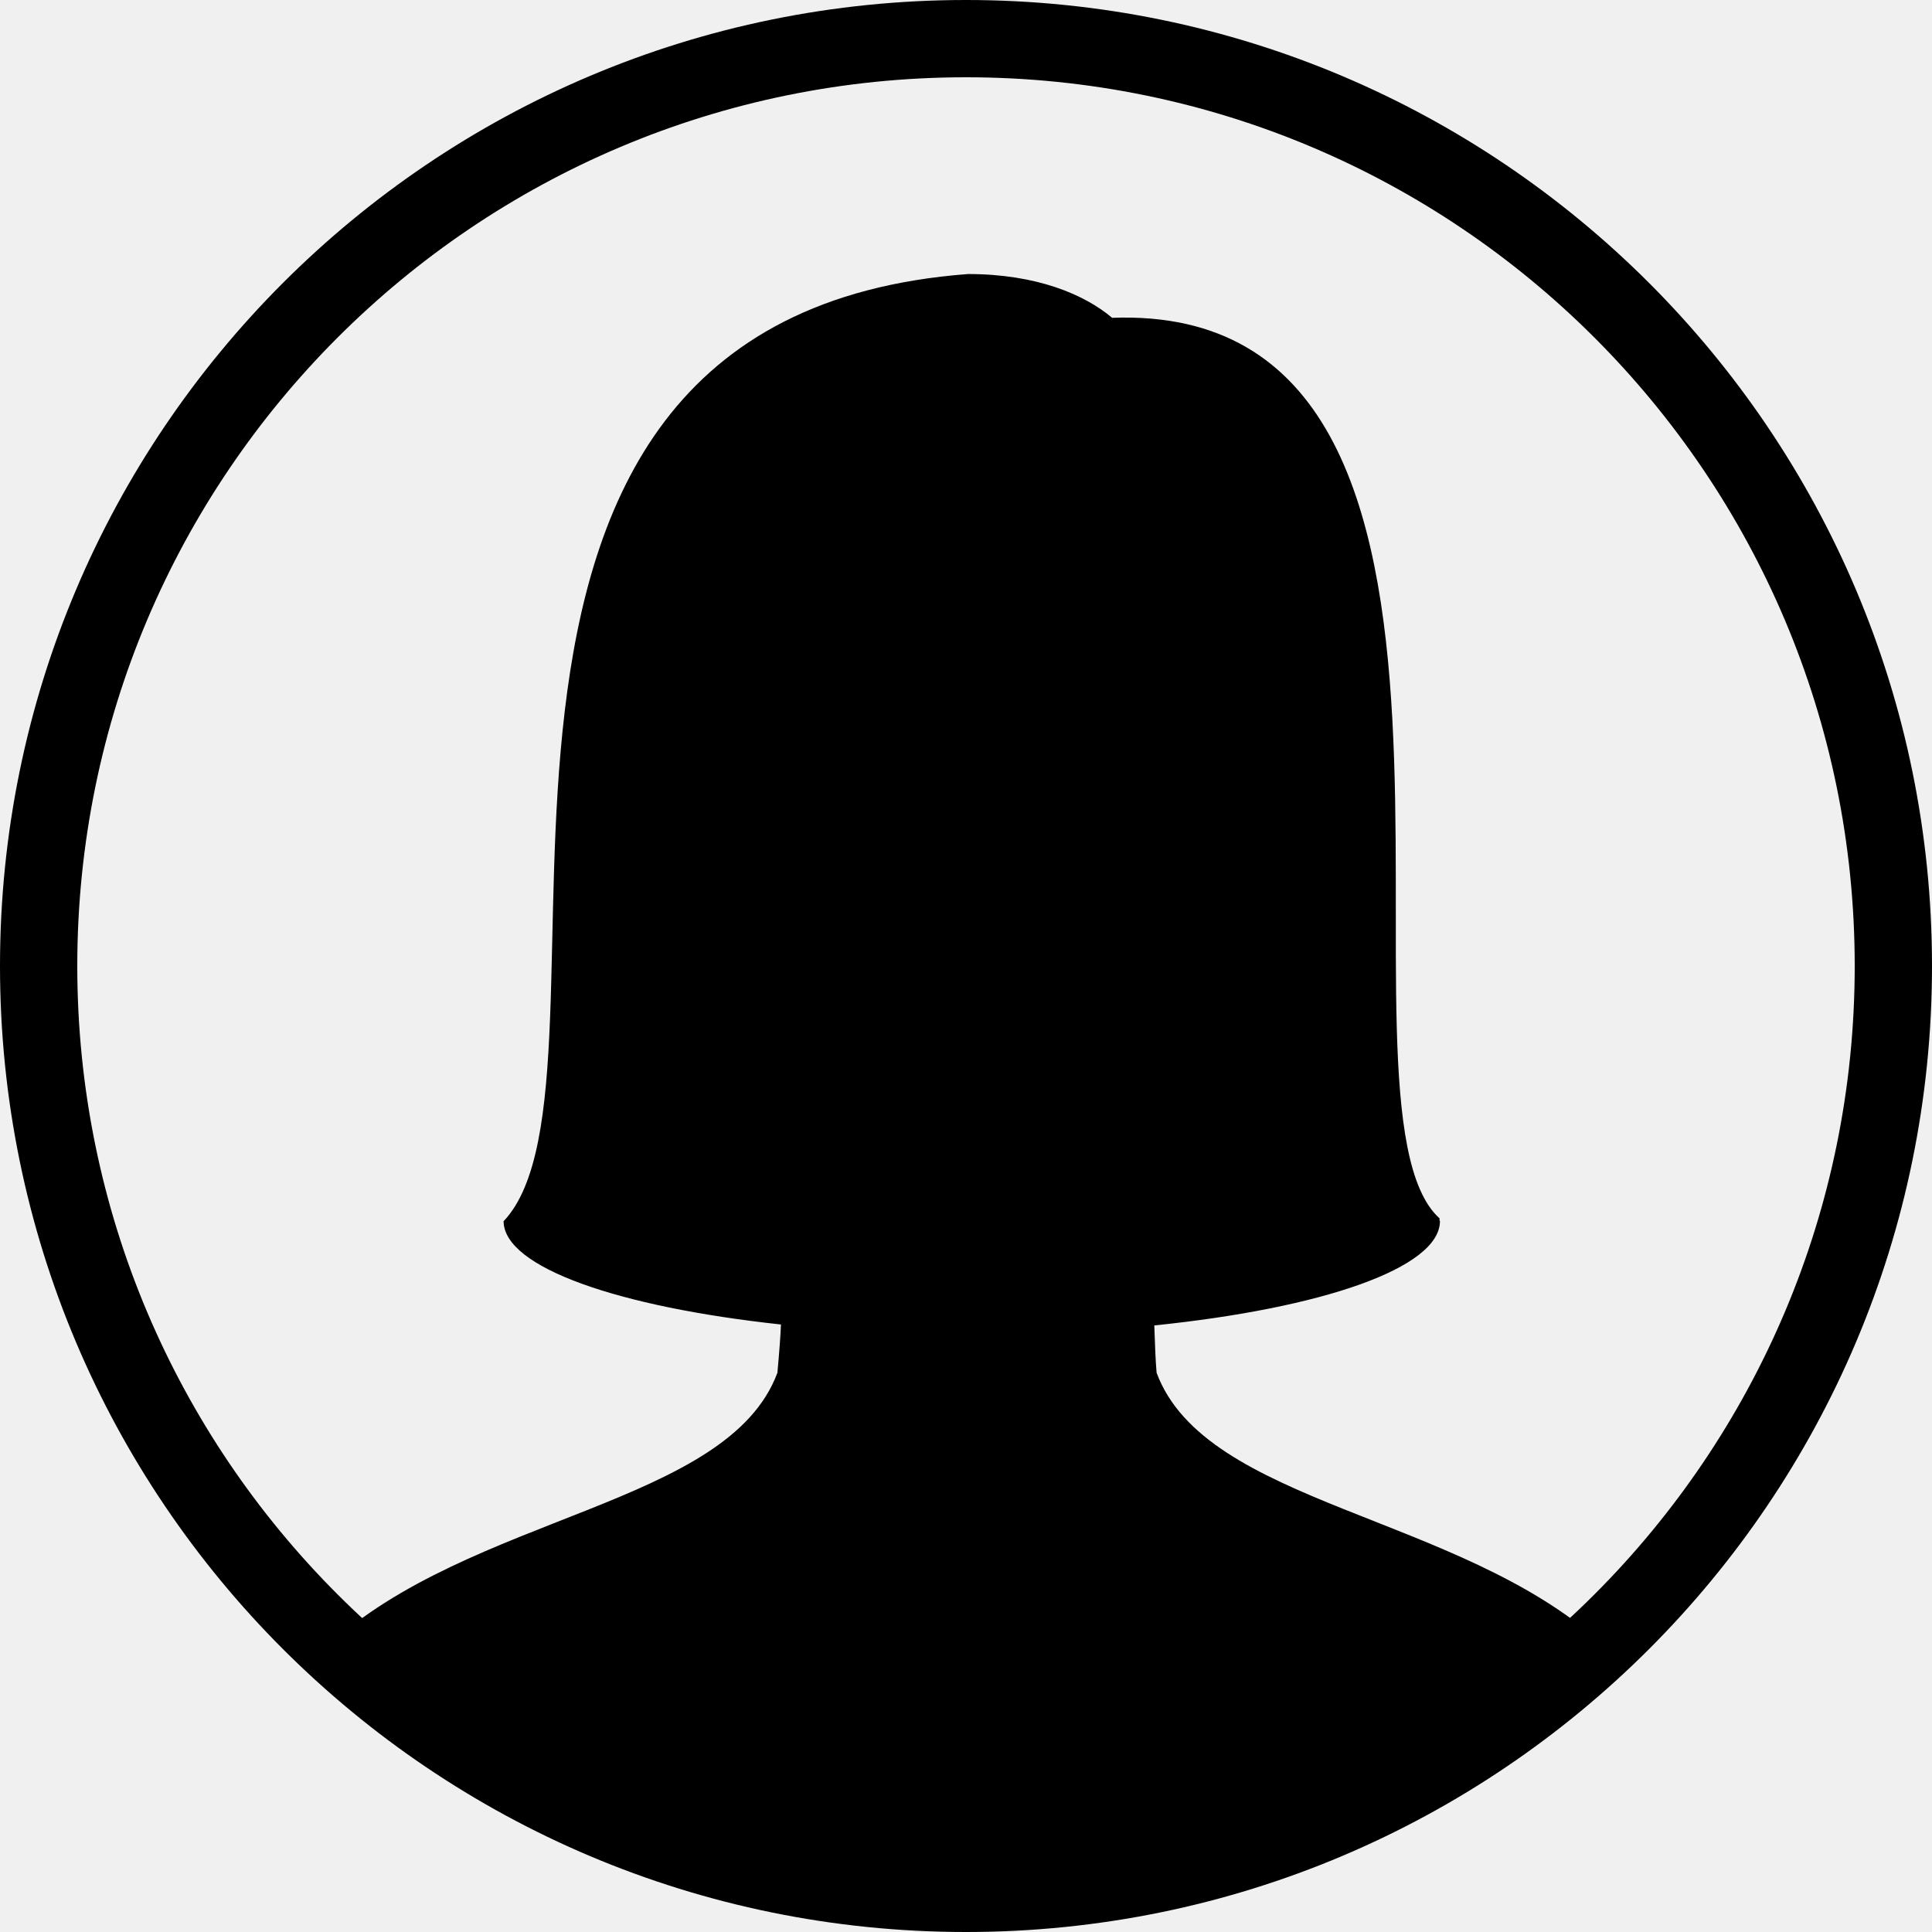
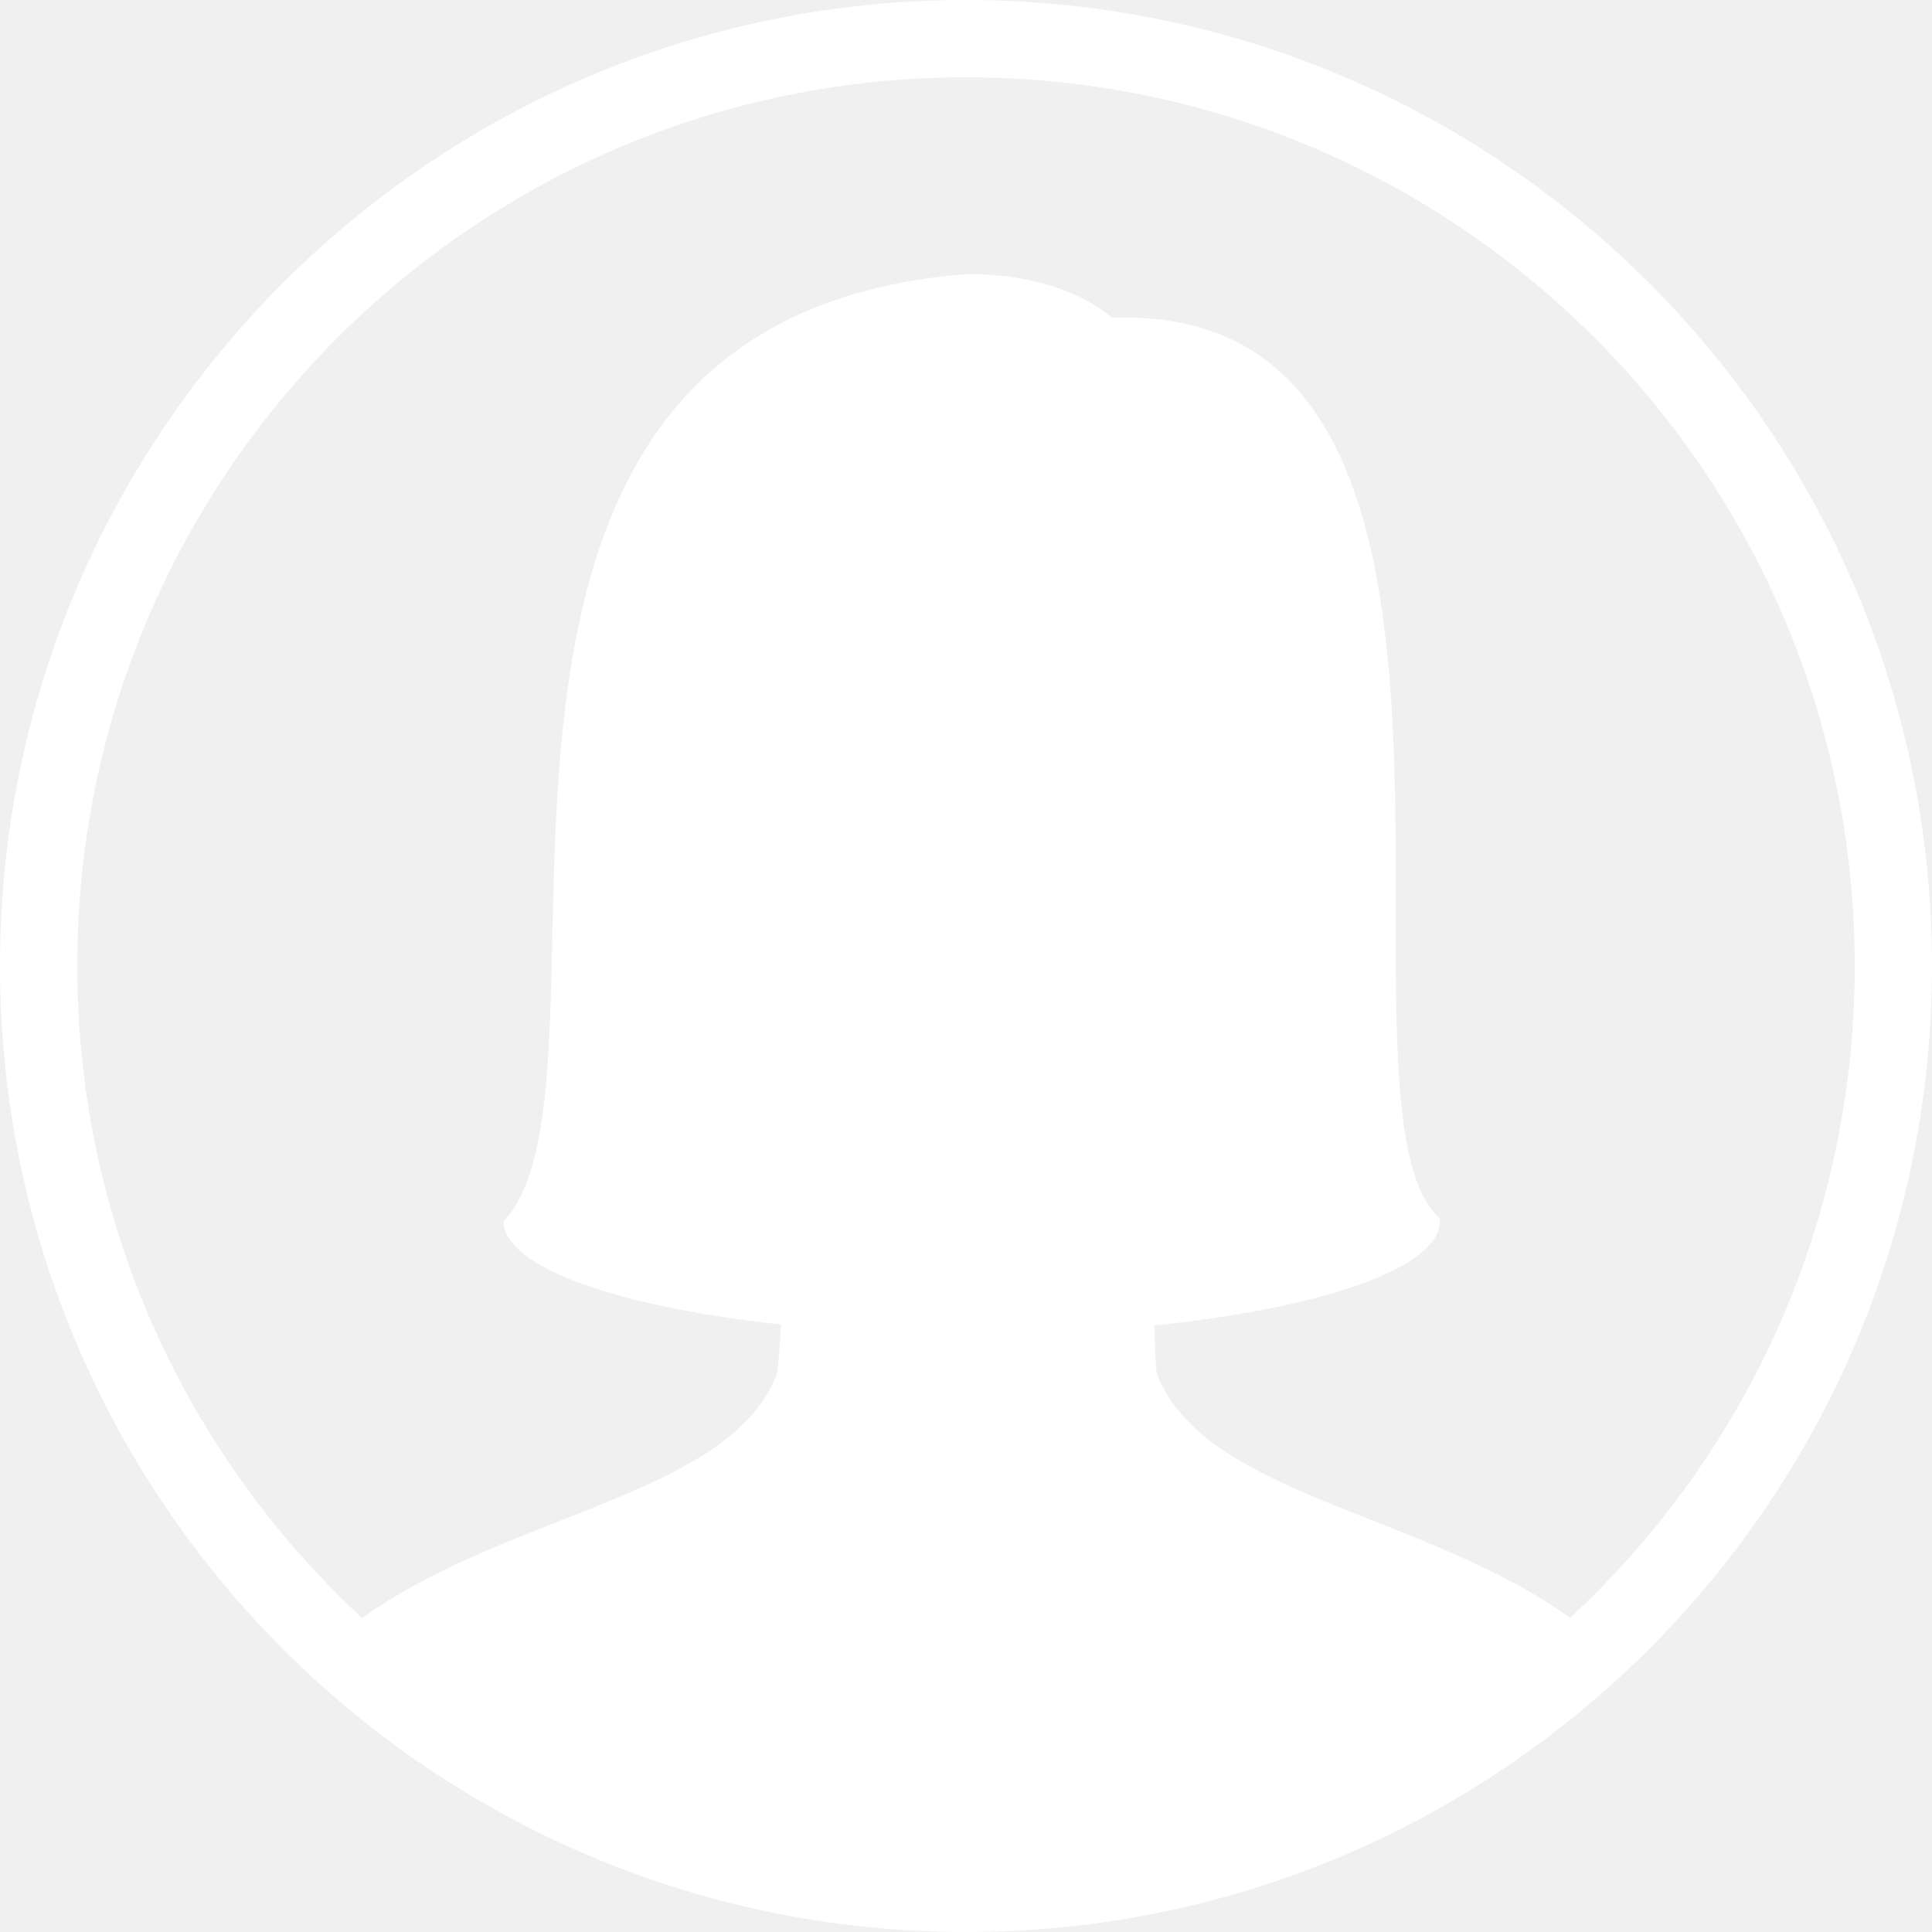
<svg xmlns="http://www.w3.org/2000/svg" enable-background="new 0 0 50 50" height="50px" id="Layer_1" version="1.1" viewBox="0 0 50 50" width="50px" xml:space="preserve">
-   <circle cx="25" cy="25" fill="none" r="24" stroke="#000000" stroke-linecap="round" stroke-miterlimit="10" stroke-width="2" />
+   <circle cx="25" cy="25" fill="none" r="24" stroke="#ffffff" stroke-linecap="round" stroke-miterlimit="10" stroke-width="2" />
  <rect fill="none" height="50" width="50" />
-   <path d="M29.933,35.528c-0.026-0.287-0.045-0.748-0.06-1.226c4.345-0.445,7.393-1.487,7.393-2.701  c-0.012-0.002-0.011-0.05-0.011-0.07c-3.248-2.927,2.816-23.728-8.473-23.306c-0.709-0.6-1.95-1.133-3.73-1.133  c-15.291,1.157-8.53,20.8-12.014,24.508c-0.002,0.001-0.005,0.001-0.007,0.001c0,0.002,0.001,0.004,0.001,0.006  c0,0.001-0.001,0.002-0.001,0.002s0.001,0,0.002,0.001c0.014,1.189,2.959,2.212,7.178,2.668c-0.012,0.29-0.037,0.649-0.092,1.25  c-1.282,3.447-7.958,3.663-11.659,7.092c2.023,1.766,9.072,6.508,16.634,6.508s13.842-3.589,16.346-6.608  C37.731,39.188,31.202,38.941,29.933,35.528z" />
+   <path d="M29.933,35.528c-0.026-0.287-0.045-0.748-0.06-1.226c4.345-0.445,7.393-1.487,7.393-2.701  c-0.012-0.002-0.011-0.05-0.011-0.07c-3.248-2.927,2.816-23.728-8.473-23.306c-0.709-0.6-1.95-1.133-3.73-1.133  c-15.291,1.157-8.53,20.8-12.014,24.508c-0.002,0.001-0.005,0.001-0.007,0.001c0,0.002,0.001,0.004,0.001,0.006  c0,0.001-0.001,0.002-0.001,0.002s0.001,0,0.002,0.001c0.014,1.189,2.959,2.212,7.178,2.668c-0.012,0.29-0.037,0.649-0.092,1.25  c-1.282,3.447-7.958,3.663-11.659,7.092c2.023,1.766,9.072,6.508,16.634,6.508s13.842-3.589,16.346-6.608  C37.731,39.188,31.202,38.941,29.933,35.528z" fill="#ffffff" />
</svg>
